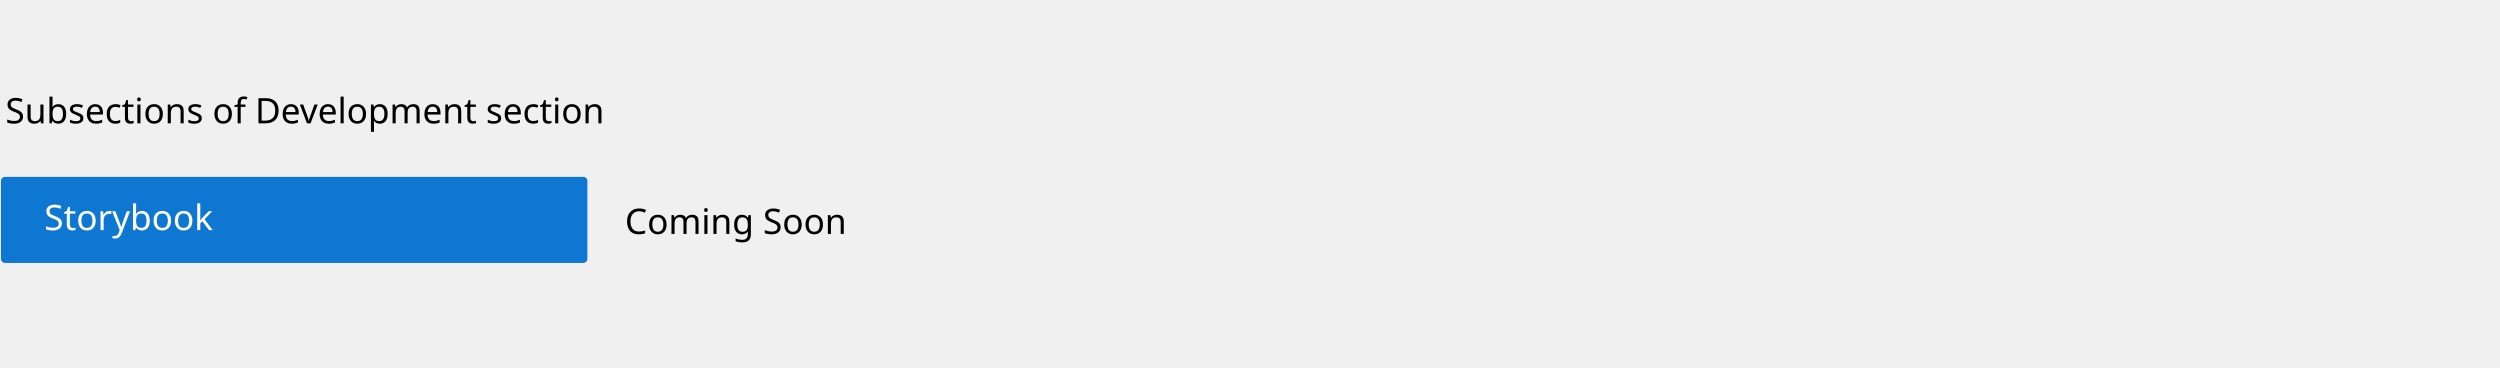
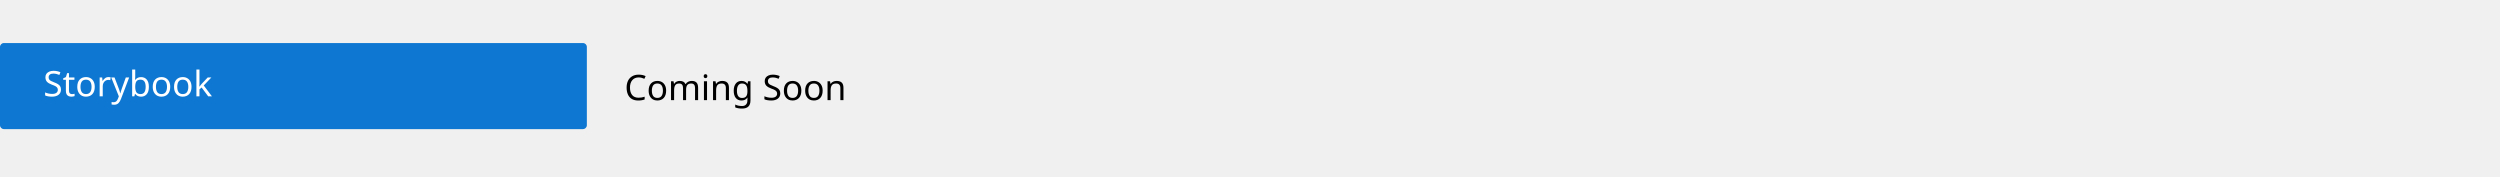
- <svg xmlns="http://www.w3.org/2000/svg" viewBox="0 0 1279 188">
-   <style>.D{font-family:'IBMPlexSans-Medium'}.E{font-size:18px}</style>
-   <path d="M298.5 134.5H2.5c-1.1 0-2-.9-2-2v-40c0-1.1.9-2 2-2h296c1.1 0 2 .9 2 2v40c0 1.1-.9 2-2 2z" fill="#0e77d2" />
-   <path d="M22.6 104.4h266v66.1h-266z" fill="none" />
-   <text transform="translate(22.64 117.729)" class="D E" fill="#fff">Storybook</text>
-   <text transform="translate(319.73 119.691)" class="E" font-family="IBMPlexSans-Italic">Coming Soon</text>
-   <text transform="translate(2.766 63.104)" class="D E">Subsections of Development section</text>
+ <svg xmlns="http://www.w3.org/2000/svg" id="Layer_1" viewBox="0 0 1278 90">
+   <style>.st4{font-size:18px}</style>
+   <path d="M298 66H2c-1.1 0-2-.9-2-2V24c0-1.1.9-2 2-2h296c1.1 0 2 .9 2 2v40c0 1.1-.9 2-2 2z" fill="#0e77d2" />
+   <path fill="none" d="M22.1 35.9h266V102h-266z" />
+   <text transform="translate(22.14 49.229)" class="st4" font-family="IBMPlexSans-Medium" fill="#fff">Storybook</text>
+   <text transform="translate(319.23 51.191)" class="st4" font-family="IBMPlexSans-Italic">Coming Soon</text>
</svg>
